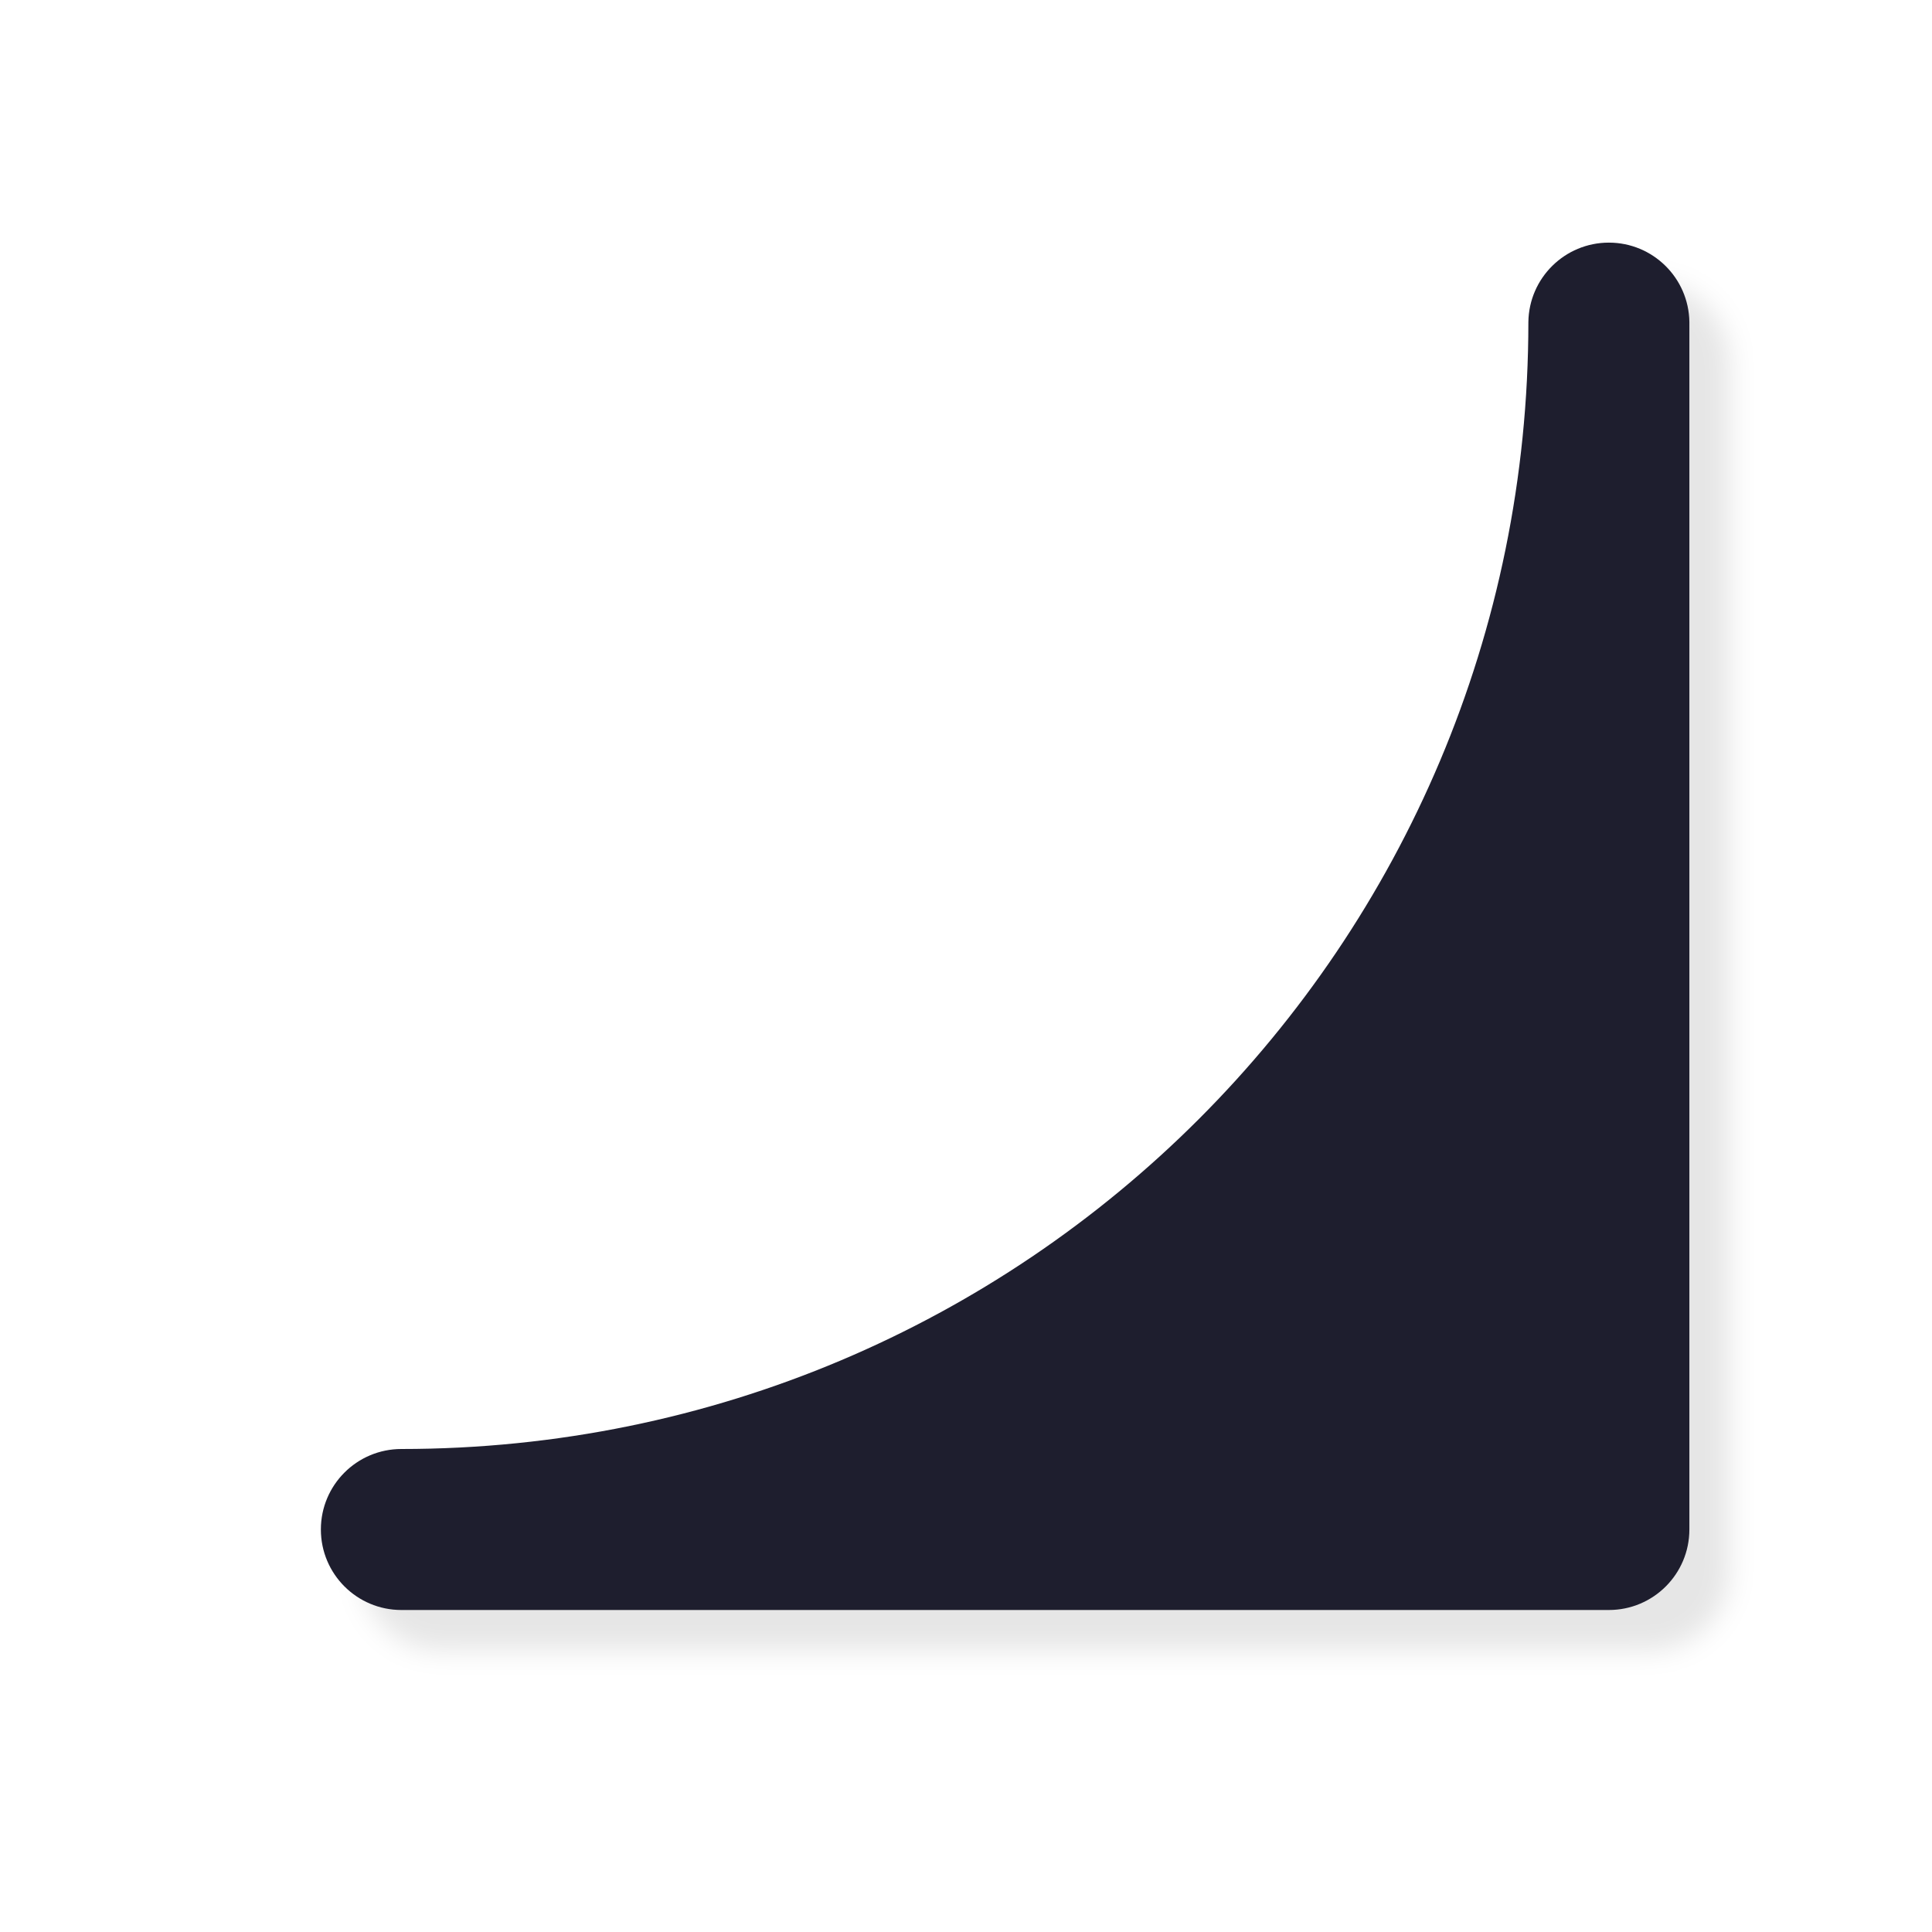
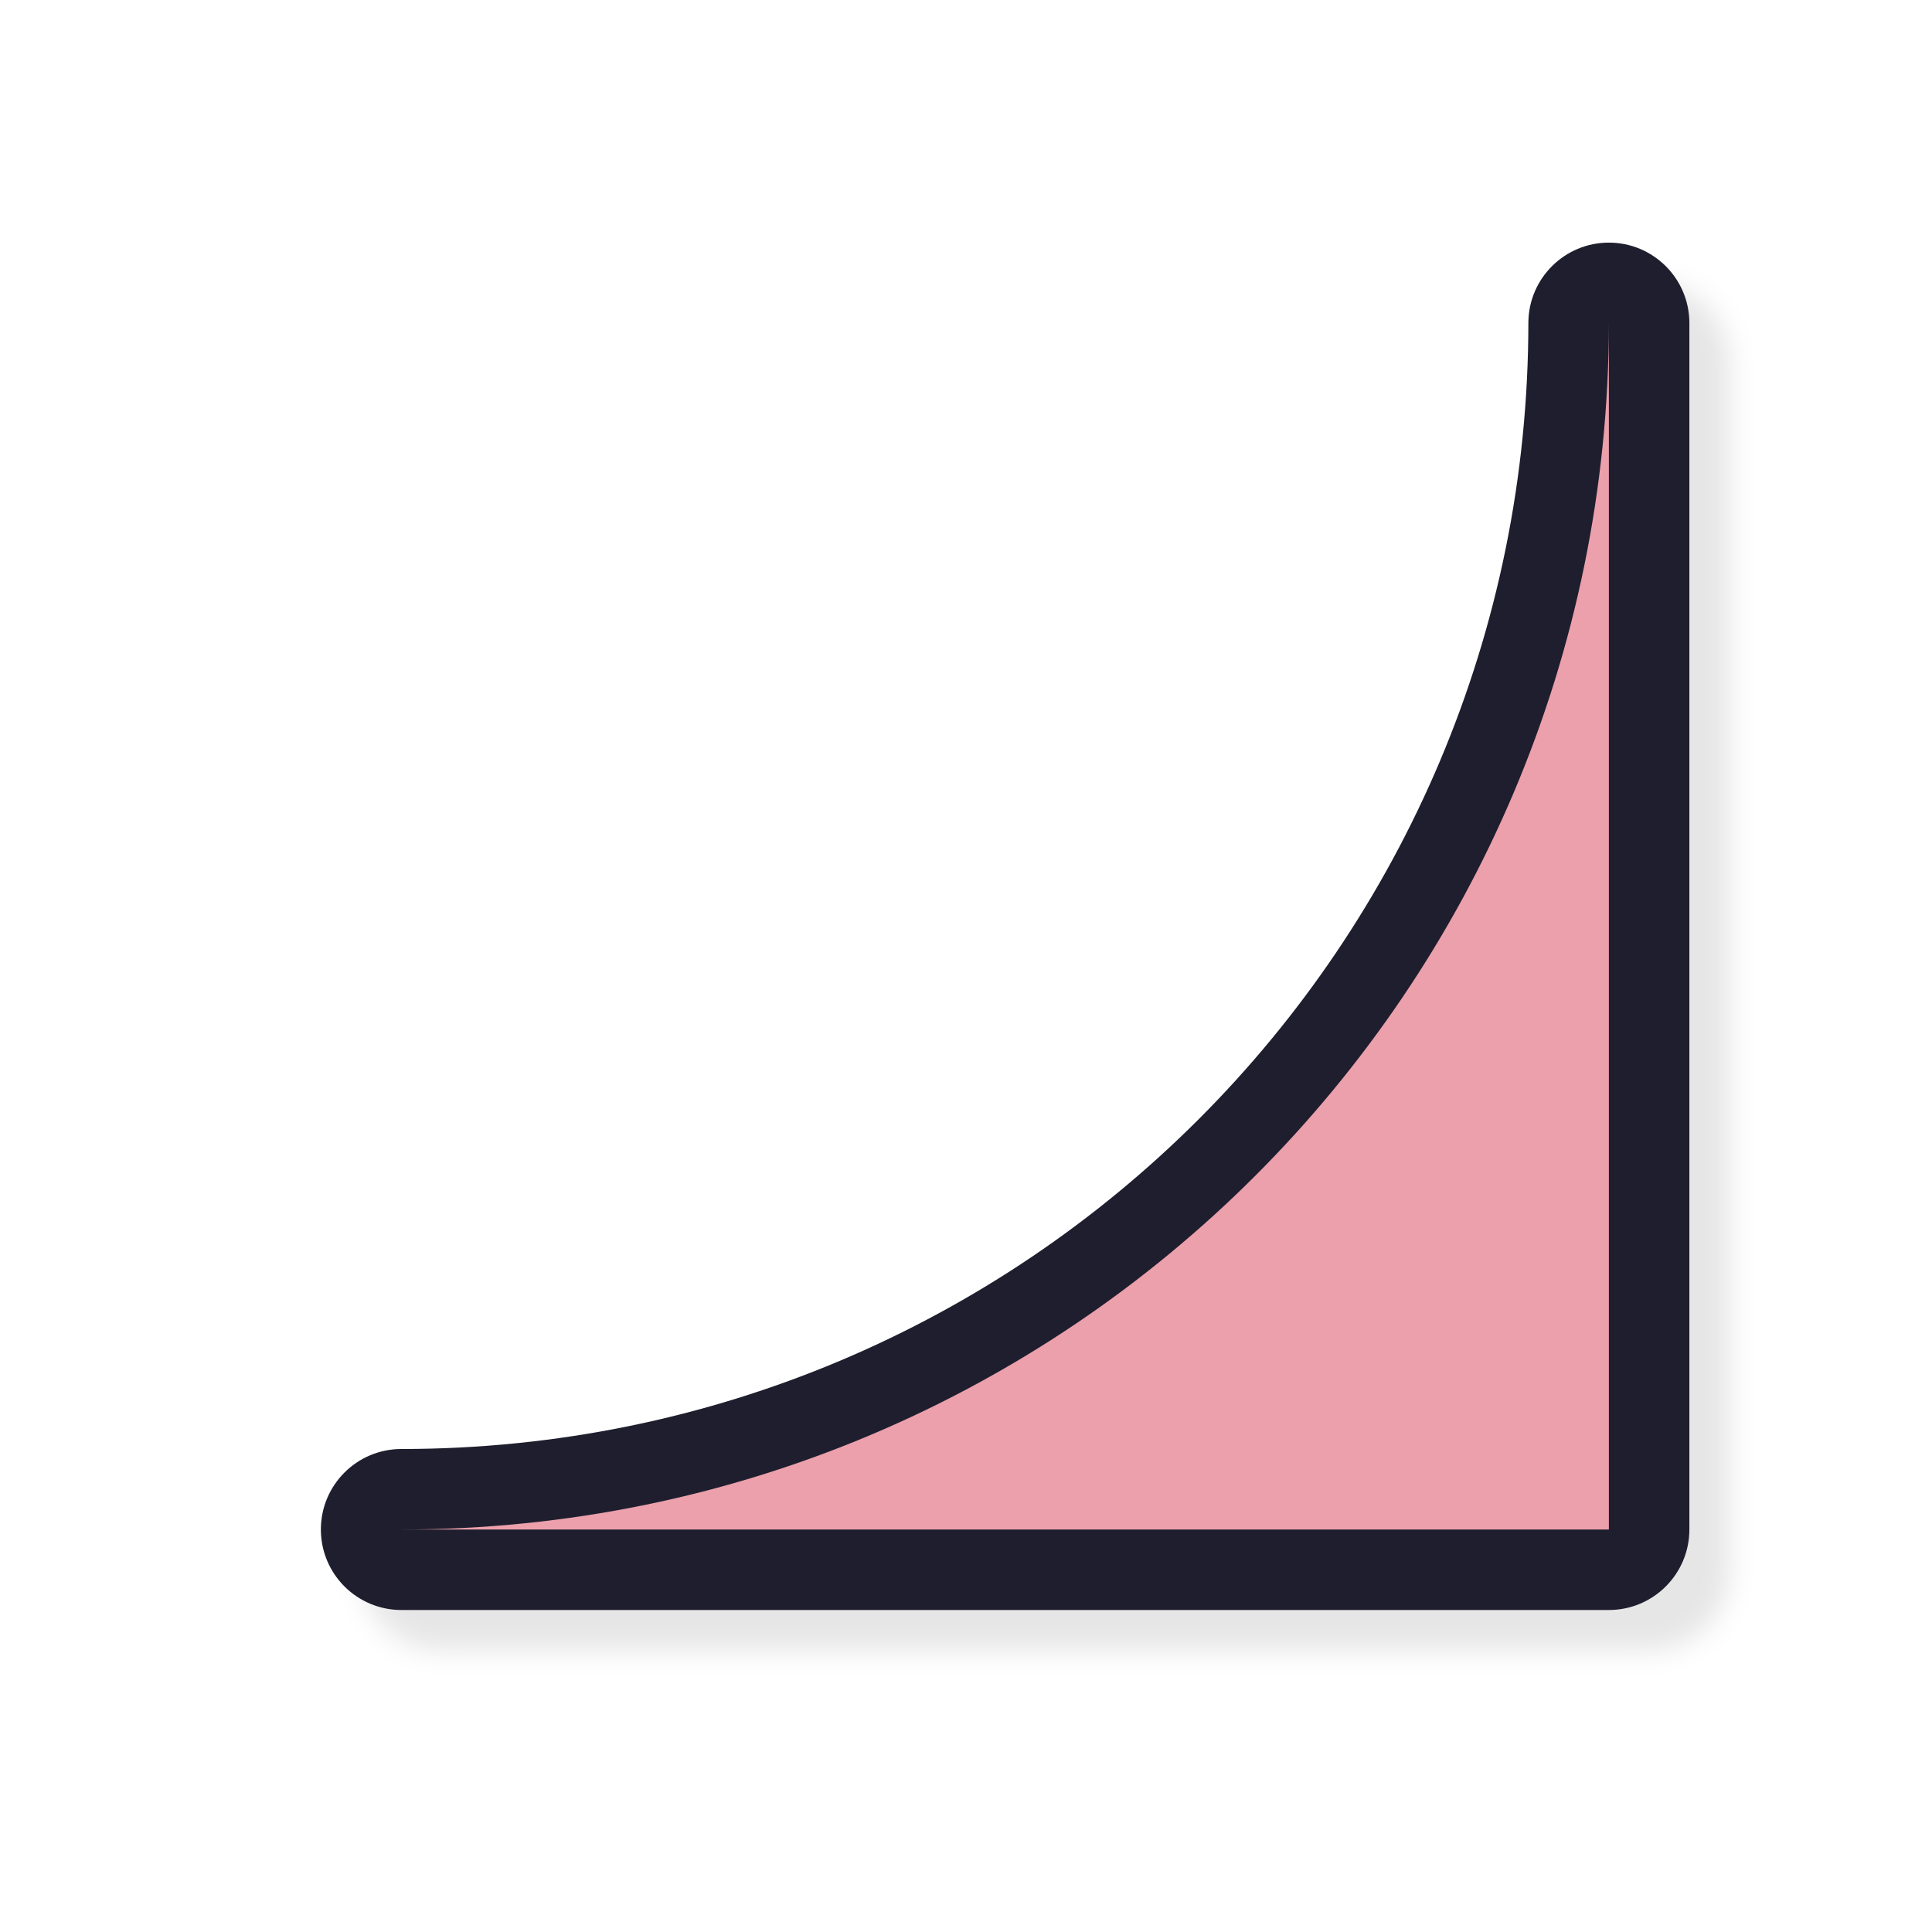
<svg xmlns="http://www.w3.org/2000/svg" width="24" height="24">
  <defs>
    <filter id="a" width="1.046" height="1.046" x="-.023" y="-.023" style="color-interpolation-filters:sRGB">
      <feGaussianBlur stdDeviation=".162" />
    </filter>
  </defs>
  <path d="M20.486 3.514a1 1 0 0 1 1 .986v15a1 1 0 0 1-1 1h-15a1 1 0 0 1 0-2c7.744 0 14-6.256 14-14a1 1 0 0 1 1-.986m-1 8.572a16 16 0 0 1-6.414 6.414h6.414z" style="color:#000;opacity:.1;fill:#000;fill-opacity:1;stroke-linecap:round;stroke-linejoin:round;-inkscape-stroke:none;filter:url(#a)" />
  <path d="M19.986 3.014a1 1 0 0 1 1 .986v15a1 1 0 0 1-1 1h-15a1 1 0 0 1 0-2c7.744 0 14-6.256 14-14a1 1 0 0 1 1-.986m-1 8.572A16 16 0 0 1 12.572 18h6.414z" style="color:#000;fill:#1e1e2e;fill-opacity:1;stroke-linecap:round;stroke-linejoin:round;-inkscape-stroke:none" />
-   <path d="M19.986 4v15h-15a15 15 0 0 0 15-15" style="fill:#1e1e2e;fill-opacity:1;stroke:none;stroke-width:1.016;stroke-linecap:square;stroke-linejoin:bevel;stroke-miterlimit:4;stroke-dasharray:none;stroke-opacity:1" />
+   <path d="M19.986 4v15h-15a15 15 0 0 0 15-15" style="fill:#eba0ac;fill-opacity:1;stroke:none;stroke-width:1.016;stroke-linecap:square;stroke-linejoin:bevel;stroke-miterlimit:4;stroke-dasharray:none;stroke-opacity:1" />
</svg>
